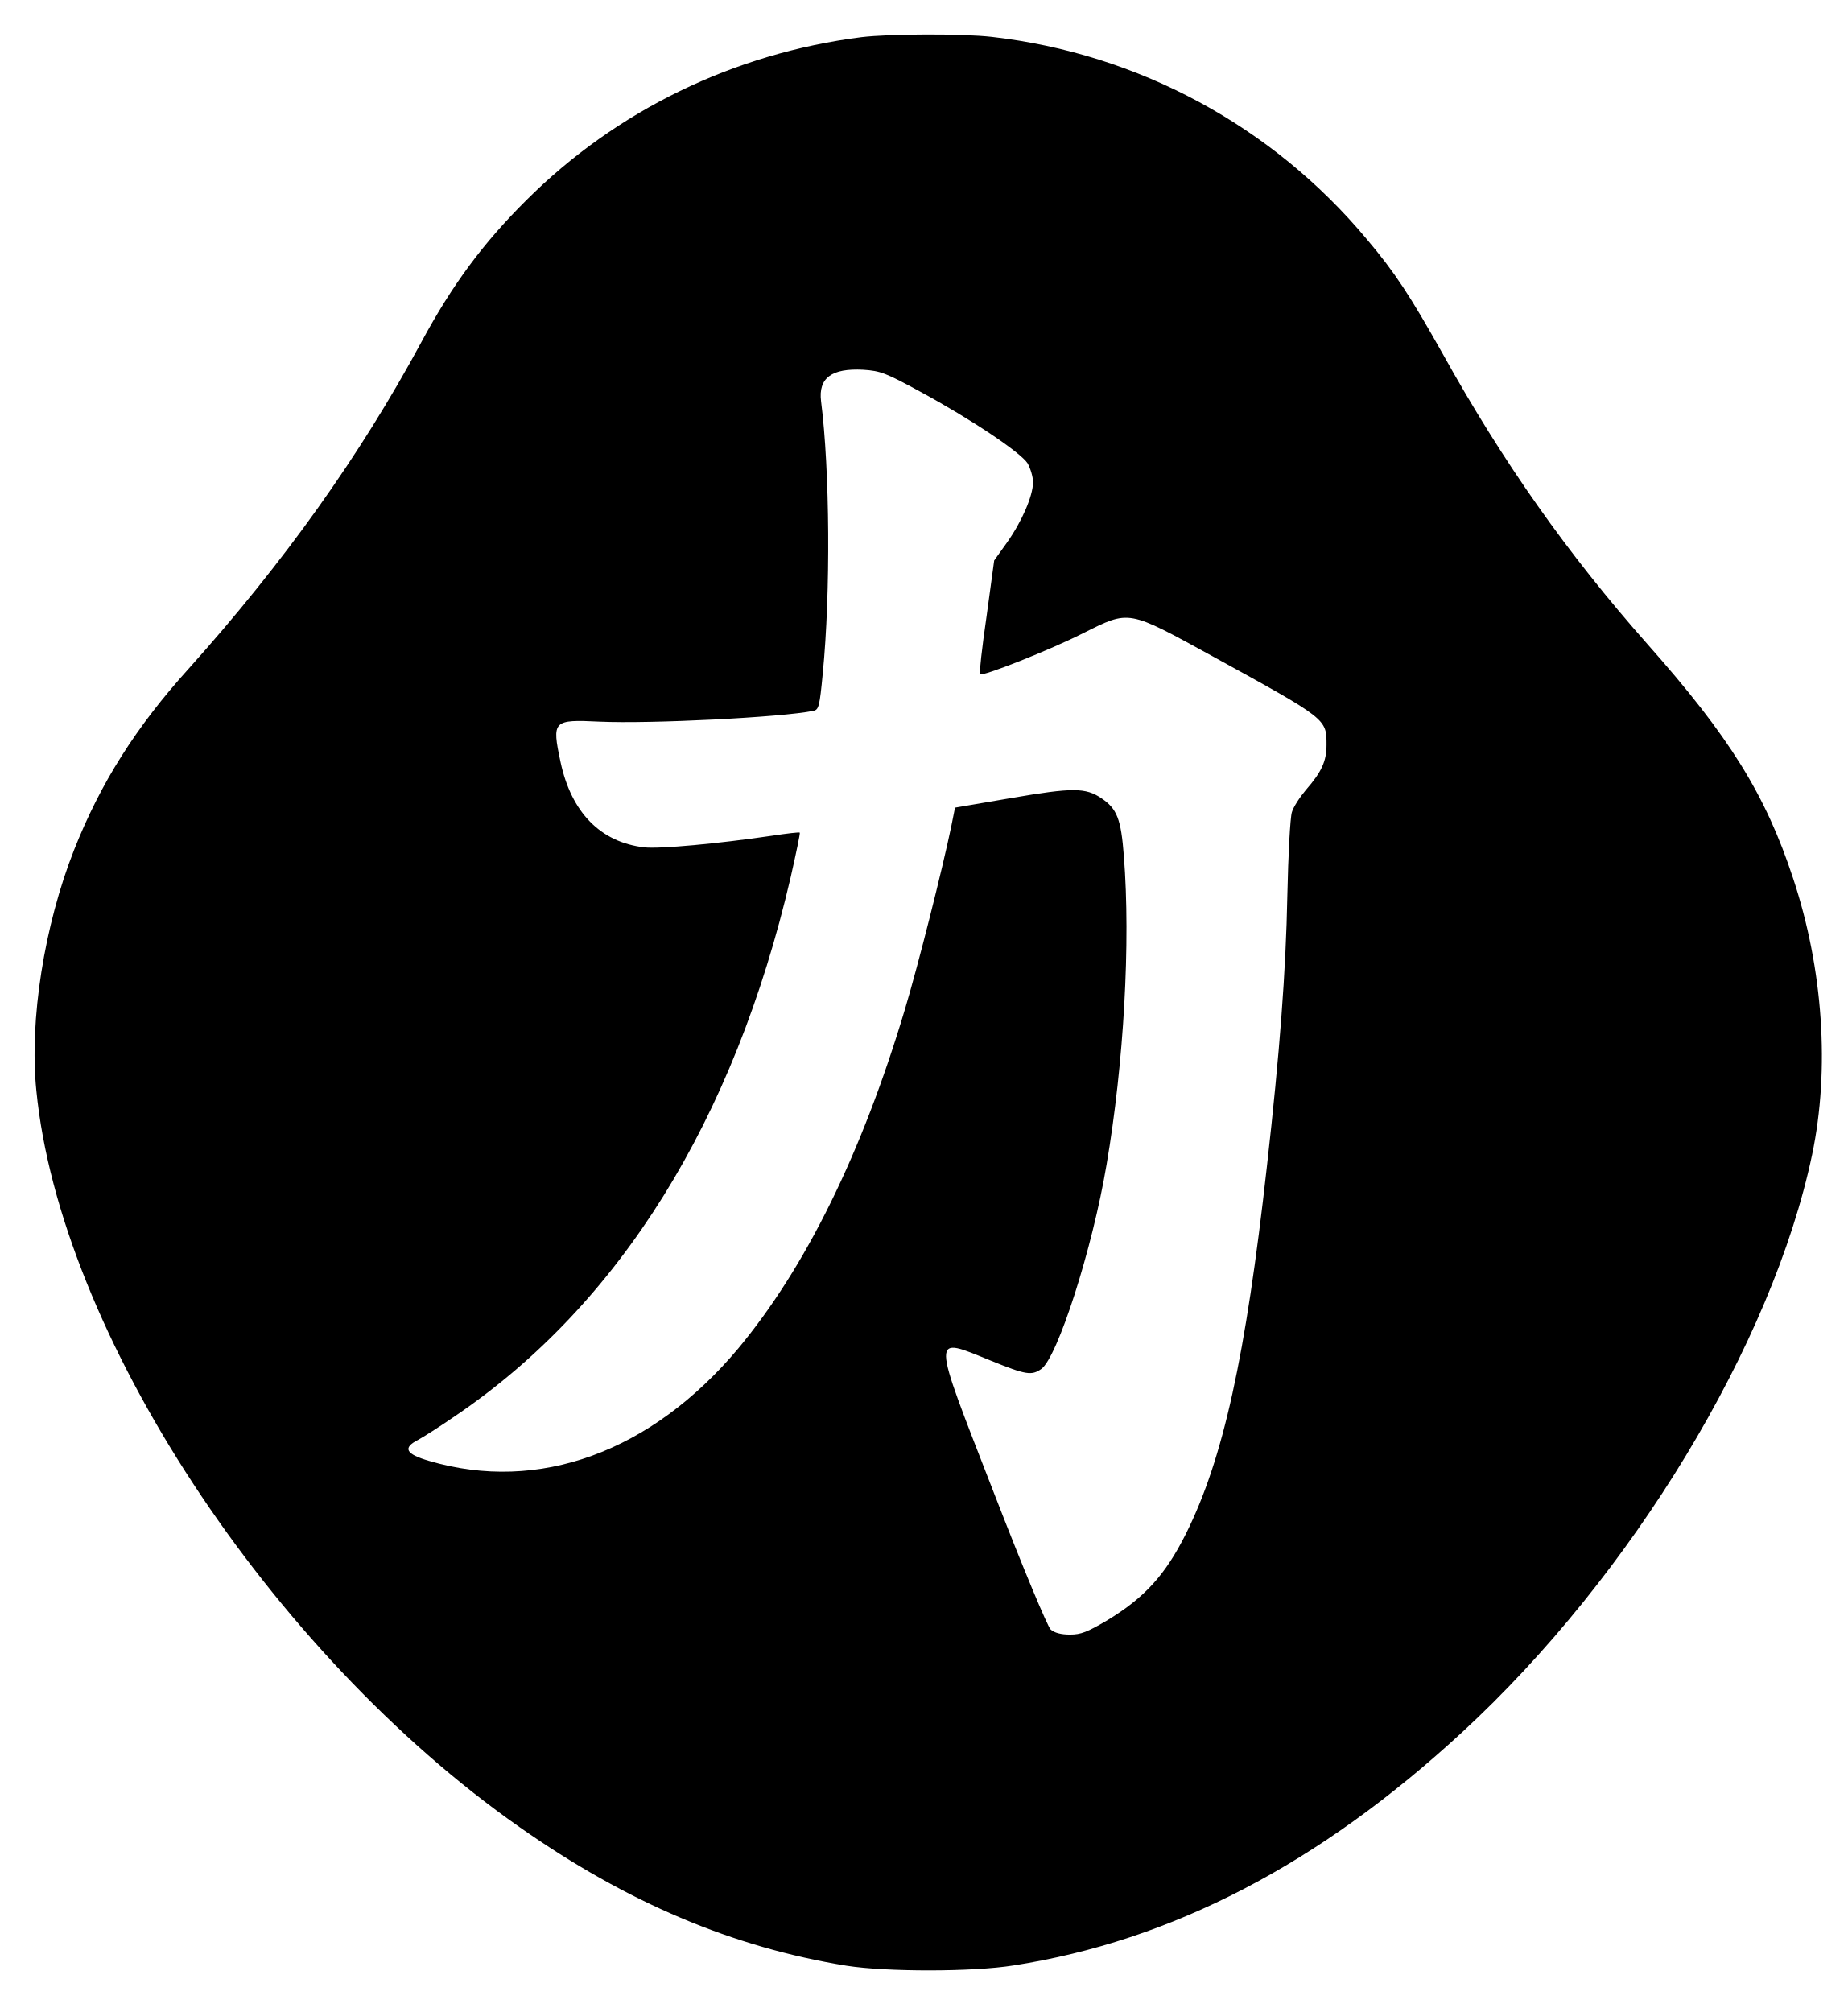
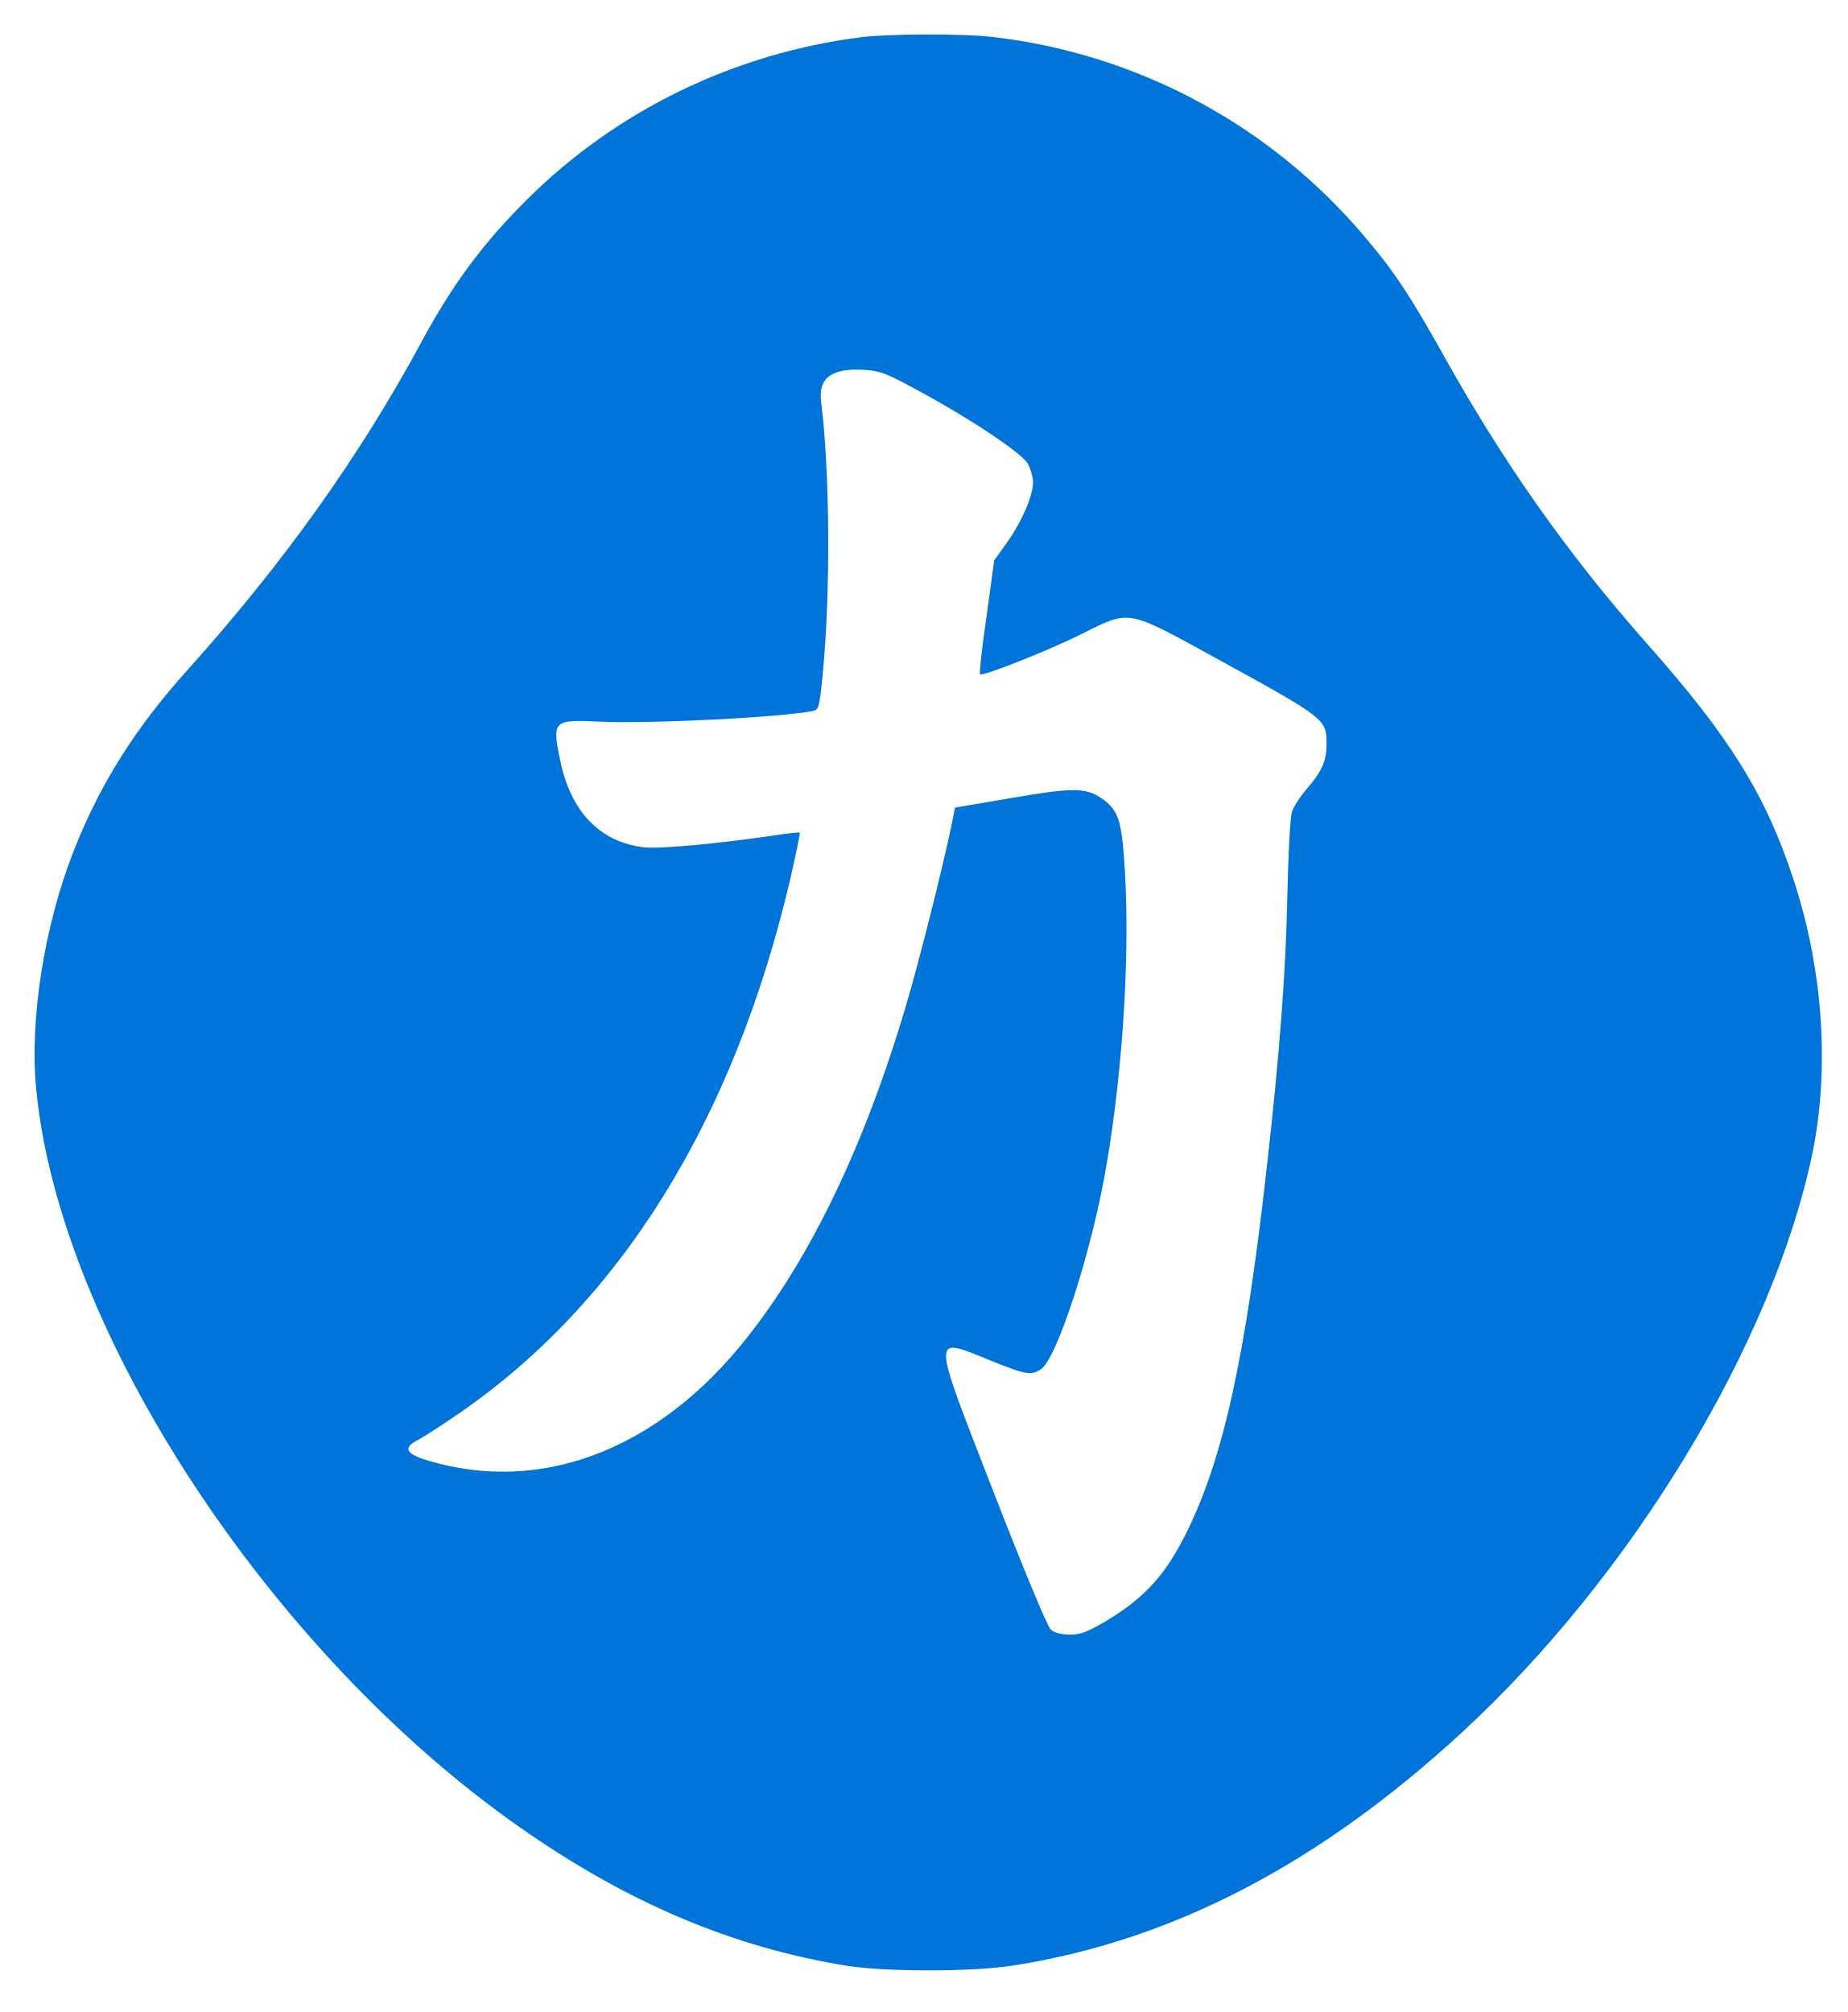
<svg xmlns="http://www.w3.org/2000/svg" version="1.0" width="651pt" height="709pt" viewBox="0 0 651 709" preserveAspectRatio="xMidYMid meet">
-   <g transform="translate(0,709) scale(0.1,-0.1)" fill="#000000" stroke="none">
+   <g transform="translate(0,709) scale(0.1,-0.1)" fill="#0074D9" stroke="none">
    <path d="M3035 6959 c-449 -57 -863 -258 -1180 -574 -153 -152 -261 -298 -370 -500 -217 -402 -484 -776 -819 -1150 -188 -208 -312 -405 -405 -640 -105 -266 -158 -600 -133 -847 83 -851 824 -1981 1702 -2596 380 -267 752 -424 1153 -489 140 -22 445 -22 588 1 558 87 1077 357 1581 822 598 551 1093 1369 1233 2035 63 301 39 655 -67 974 -97 295 -224 499 -514 826 -282 319 -508 640 -721 1023 -114 203 -168 286 -267 403 -333 399 -805 654 -1321 713 -106 12 -360 11 -460 -1z m207 -1249 c181 -98 355 -215 379 -253 10 -18 19 -48 19 -67 -1 -49 -39 -137 -92 -212 l-45 -63 -27 -198 c-16 -109 -26 -201 -23 -203 8 -9 248 86 362 144 167 83 155 85 460 -82 402 -221 399 -219 399 -311 0 -57 -17 -95 -73 -159 -21 -25 -44 -60 -49 -78 -6 -18 -13 -150 -16 -293 -5 -266 -27 -556 -72 -955 -75 -672 -154 -1031 -285 -1294 -73 -146 -146 -226 -278 -306 -70 -41 -92 -50 -131 -50 -31 0 -55 6 -68 18 -11 10 -96 213 -201 484 -222 571 -222 549 -9 463 123 -50 143 -53 177 -29 57 41 180 422 230 720 61 358 85 783 61 1087 -10 131 -24 167 -79 204 -56 38 -102 38 -317 1 l-199 -34 -13 -65 c-32 -154 -116 -487 -163 -644 -152 -509 -350 -911 -588 -1197 -306 -365 -703 -510 -1089 -396 -83 24 -94 46 -39 74 17 9 77 47 132 85 578 392 982 1041 1181 1898 19 84 34 155 32 157 -2 2 -46 -3 -98 -11 -190 -28 -396 -47 -450 -41 -154 18 -257 123 -295 301 -31 146 -27 150 138 142 181 -8 640 15 753 38 19 4 22 16 33 132 28 284 25 717 -6 959 -10 82 37 117 149 111 60 -4 79 -11 200 -77z" />
  </g>
</svg>
